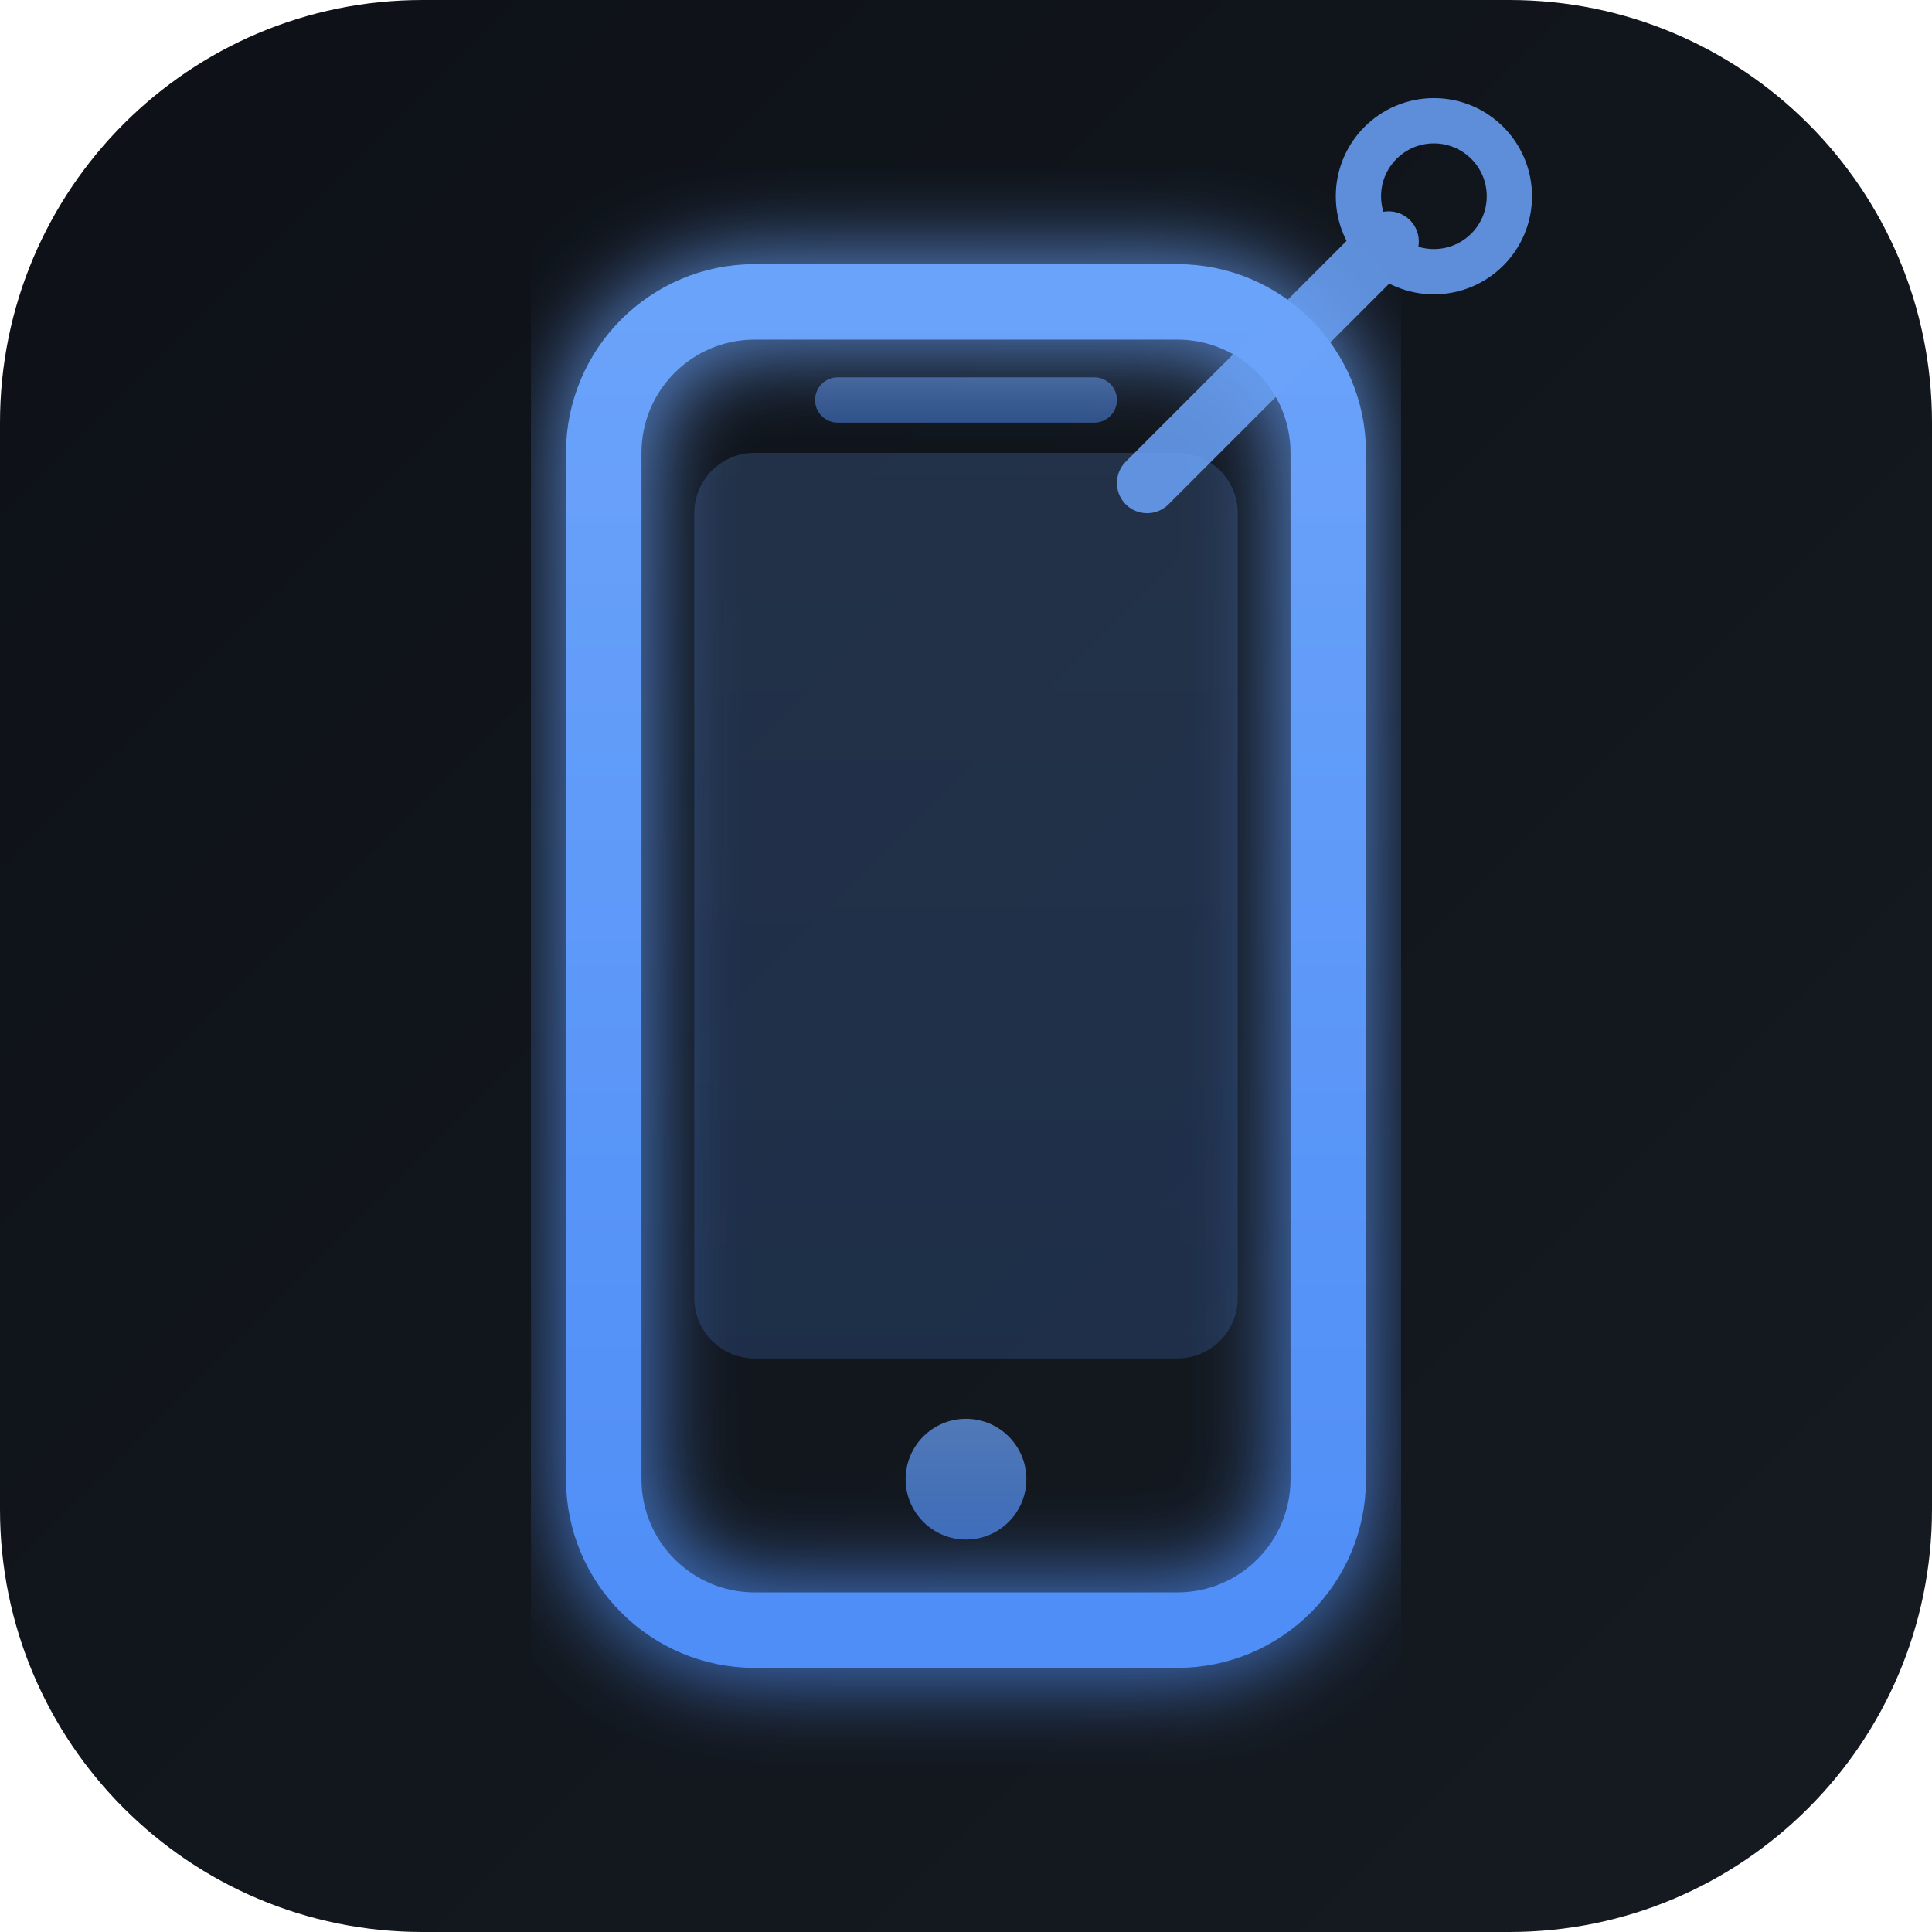
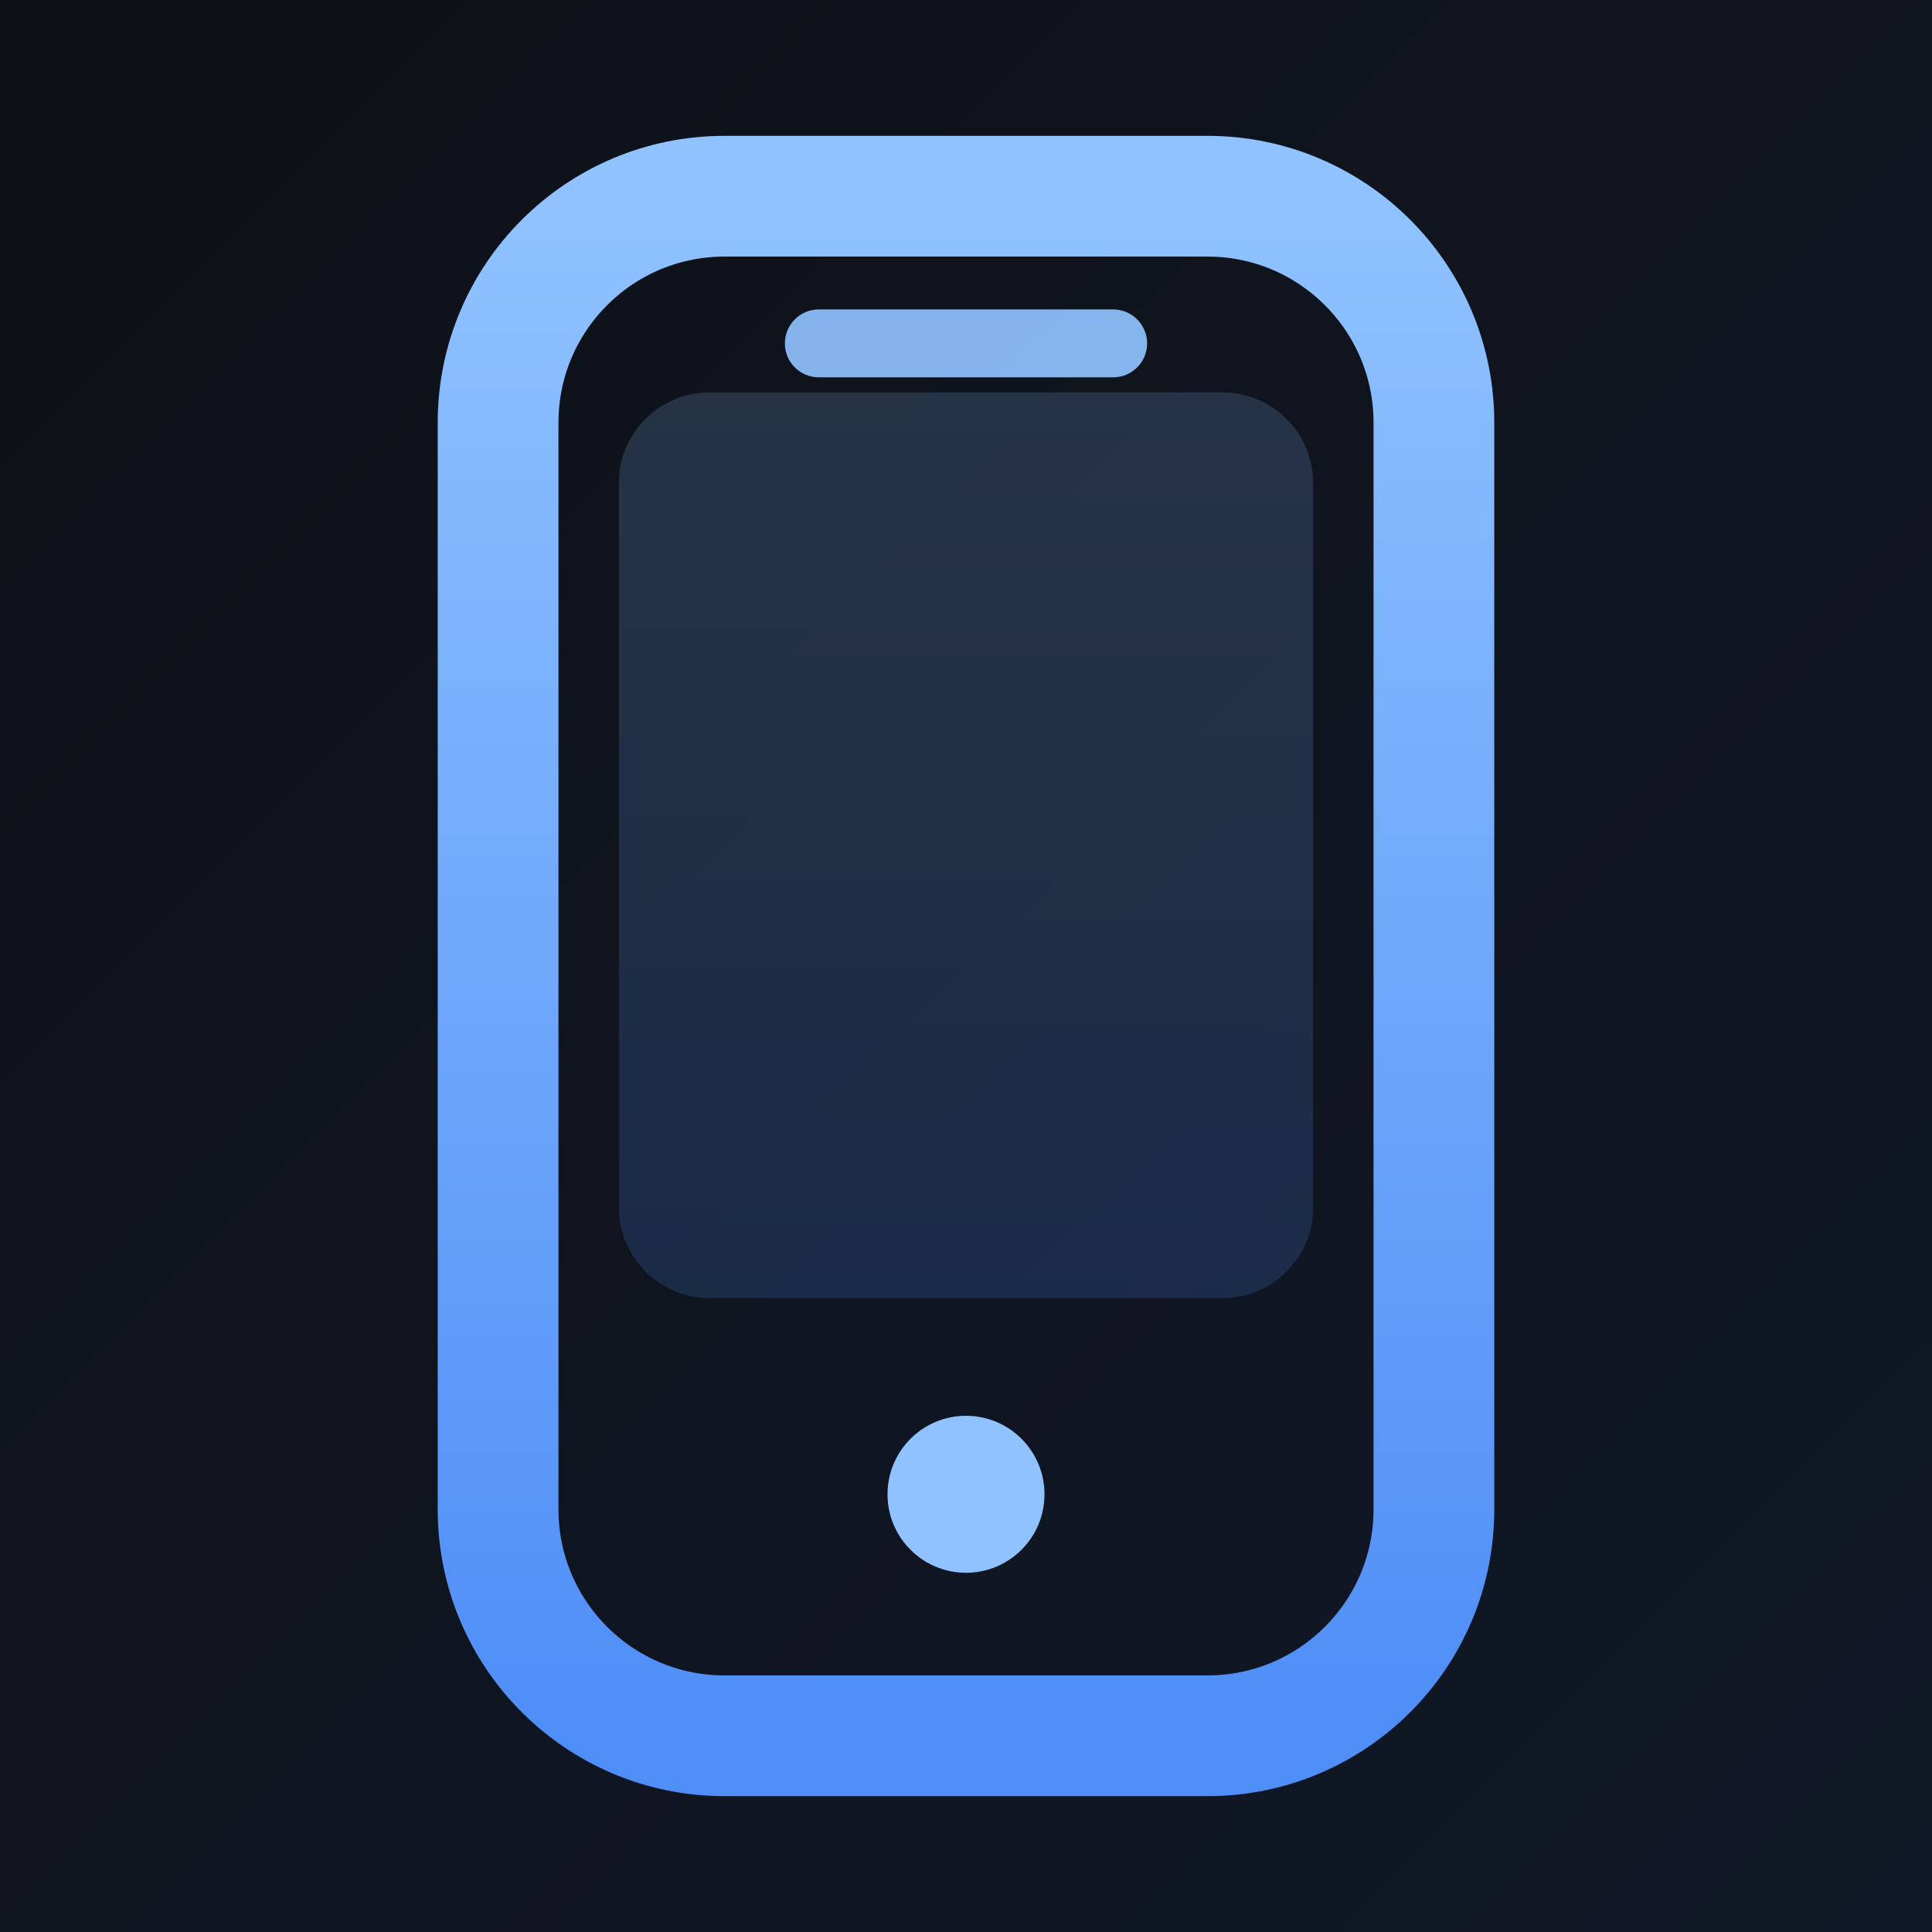
- <svg xmlns="http://www.w3.org/2000/svg" viewBox="0 0 64 64">
+ <svg xmlns="http://www.w3.org/2000/svg" viewBox="0 0 64 64" role="img" aria-label="Hailey Device Repair favicon">
  <defs>
    <linearGradient id="bg" x1="0" y1="0" x2="1" y2="1">
      <stop offset="0%" stop-color="#0d1117" />
-       <stop offset="100%" stop-color="#161b22" />
+       <stop offset="100%" stop-color="#111827" />
    </linearGradient>
    <linearGradient id="accent" x1="0" y1="0" x2="0" y2="1">
-       <stop offset="0%" stop-color="#6ba3fa" />
+       <stop offset="0%" stop-color="#8fc2ff" />
      <stop offset="100%" stop-color="#4f8ef7" />
    </linearGradient>
-     <filter id="glow">
-       <feGaussianBlur stdDeviation="1.5" result="blur" />
-       <feMerge>
-         <feMergeNode in="blur" />
-         <feMergeNode in="SourceGraphic" />
-       </feMerge>
-     </filter>
  </defs>
-   <rect width="64" height="64" rx="14" fill="url(#bg)" />
-   <rect x="20" y="10" width="24" height="44" rx="5" fill="none" stroke="url(#accent)" stroke-width="2.5" filter="url(#glow)" />
-   <rect x="23" y="15" width="18" height="30" rx="2" fill="url(#accent)" opacity="0.2" />
-   <circle cx="32" cy="49" r="2" fill="url(#accent)" opacity="0.7" />
-   <rect x="27" y="12.5" width="10" height="1.5" rx="0.75" fill="url(#accent)" opacity="0.5" />
-   <g transform="translate(38, 6)" opacity="0.85">
-     <line x1="0" y1="10" x2="8" y2="2" stroke="#6ba3fa" stroke-width="2" stroke-linecap="round" />
-     <circle cx="9.5" cy="0.5" r="2.5" fill="none" stroke="#6ba3fa" stroke-width="1.5" />
-   </g>
+   <rect width="64" height="64" fill="url(#bg)" />
+   <rect x="16.5" y="6.5" width="31" height="51" rx="7.5" fill="none" stroke="url(#accent)" stroke-width="4" />
+   <rect x="20.5" y="13" width="23" height="30" rx="3" fill="url(#accent)" opacity="0.18" />
+   <rect x="26" y="10.25" width="12" height="2.25" rx="1.125" fill="#8fc2ff" opacity="0.92" />
+   <circle cx="32" cy="49.5" r="2.6" fill="#8fc2ff" />
</svg>
